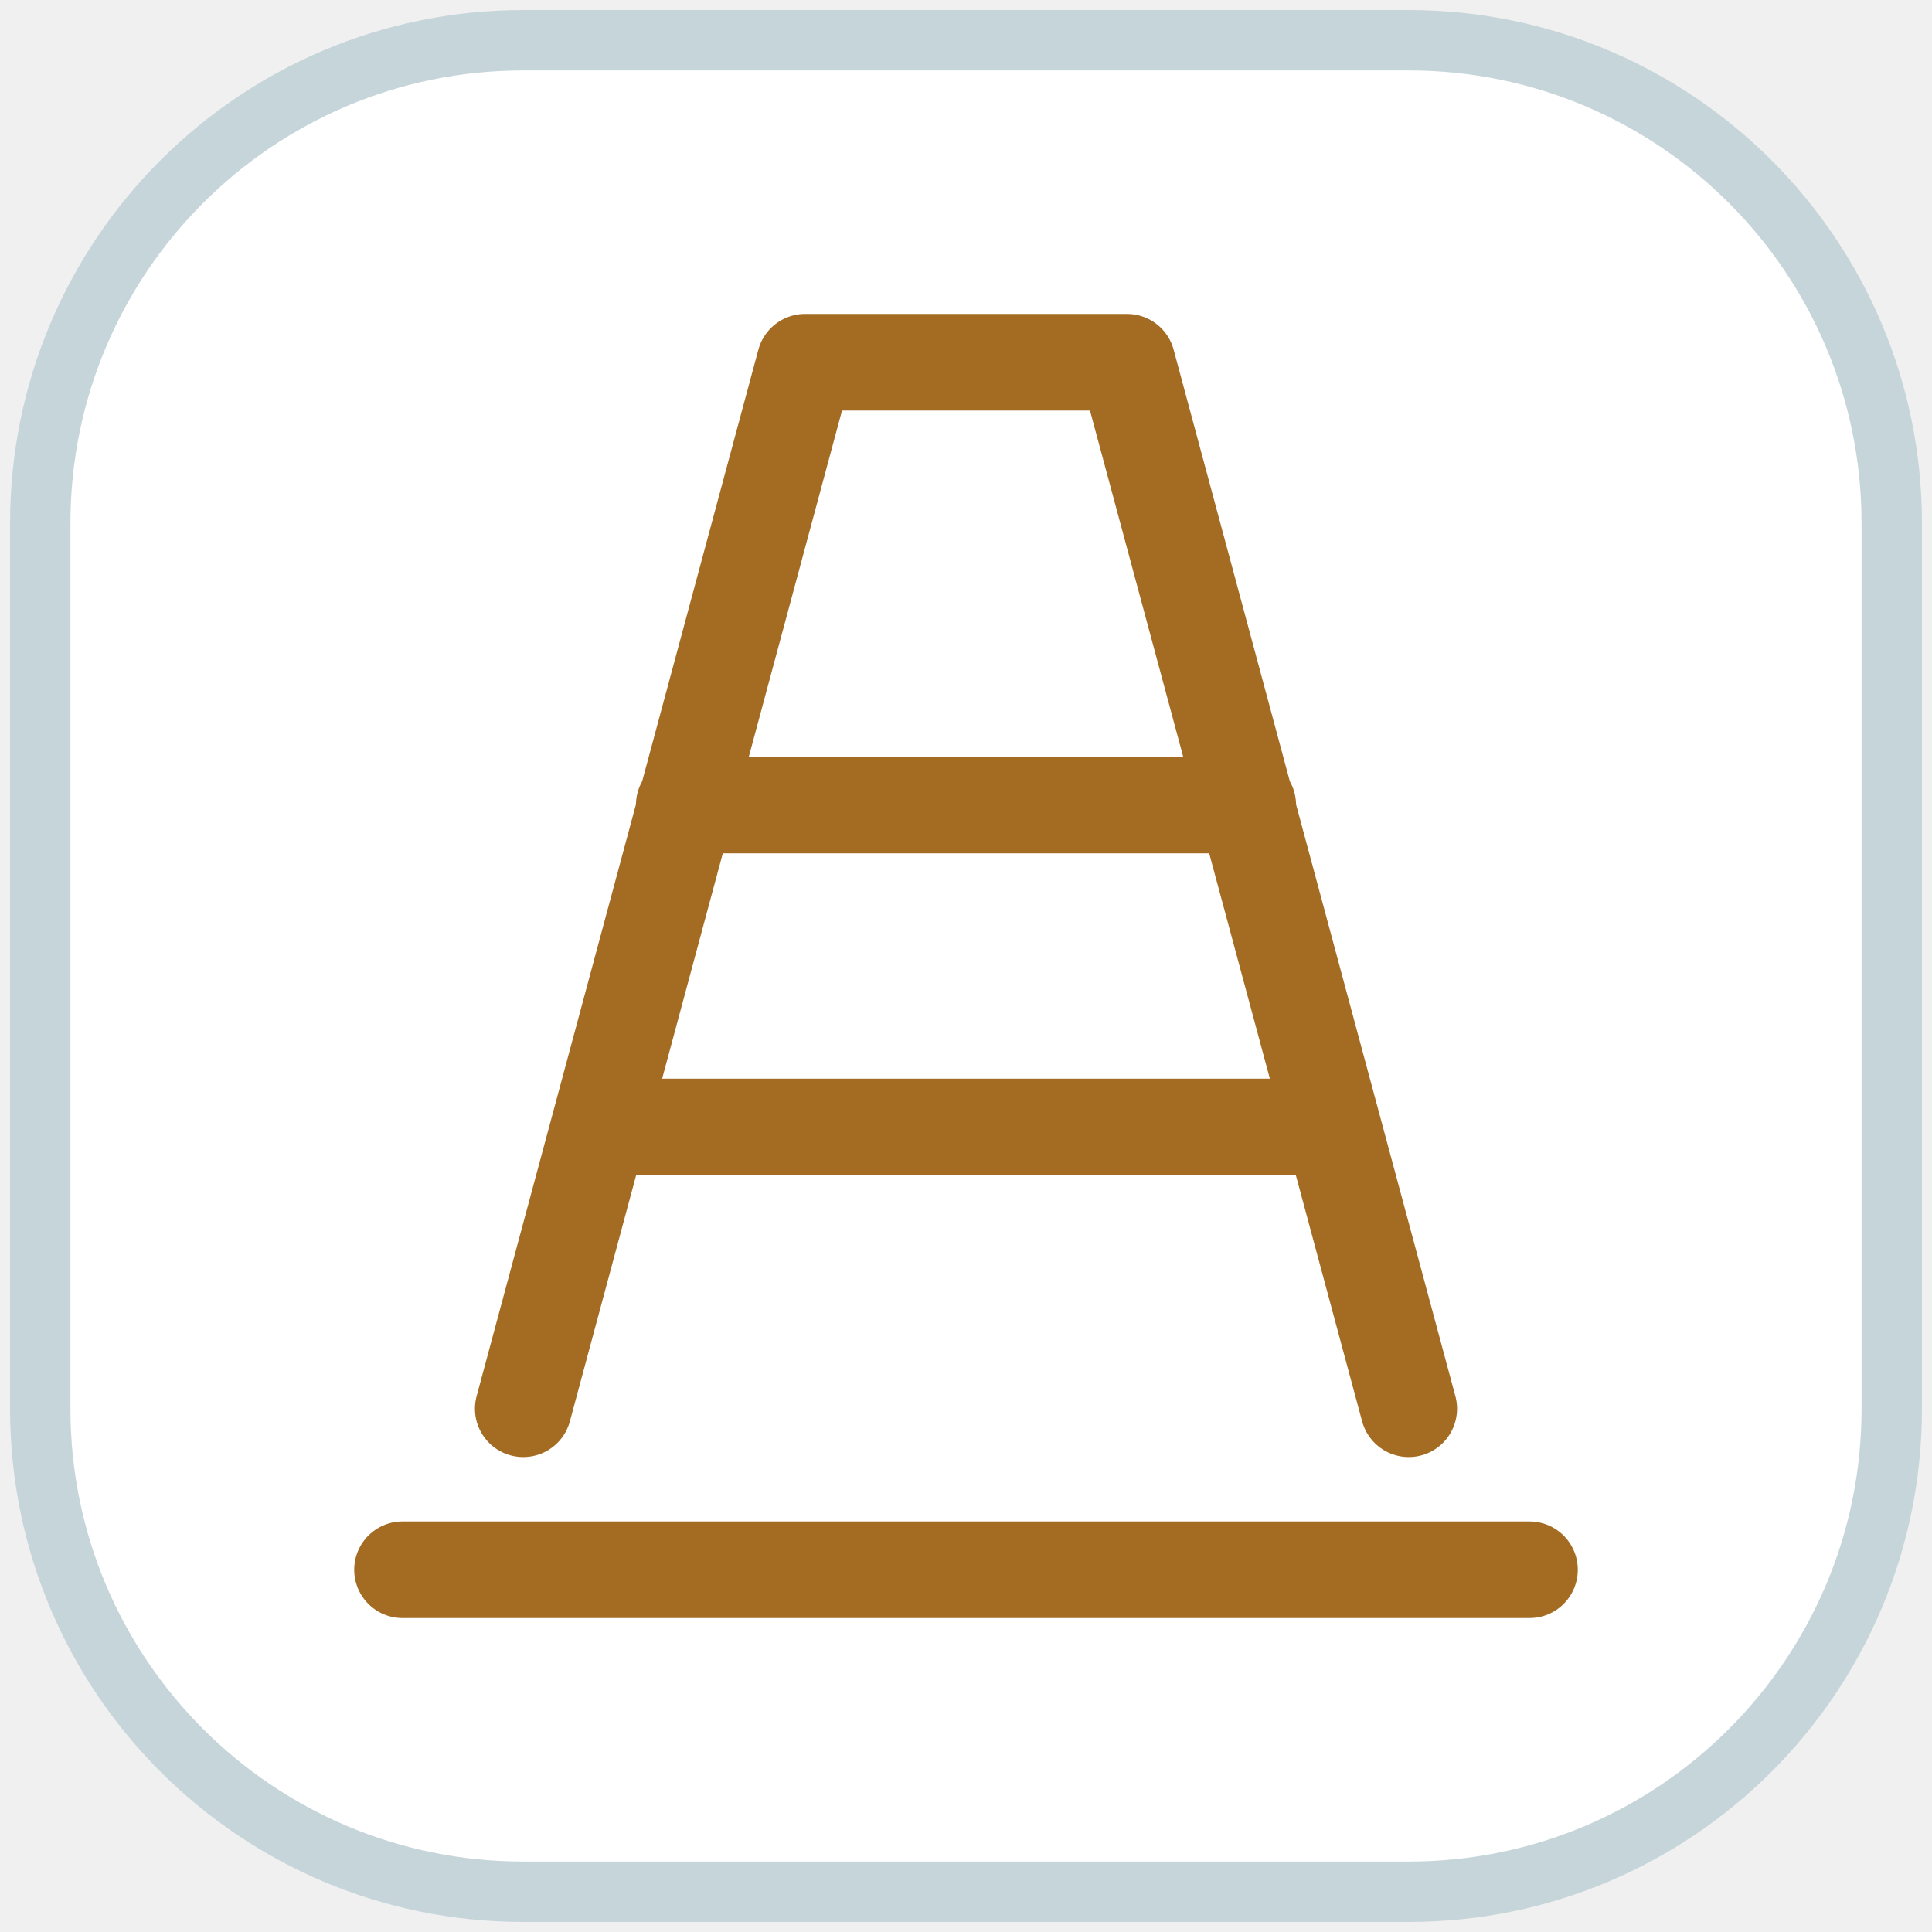
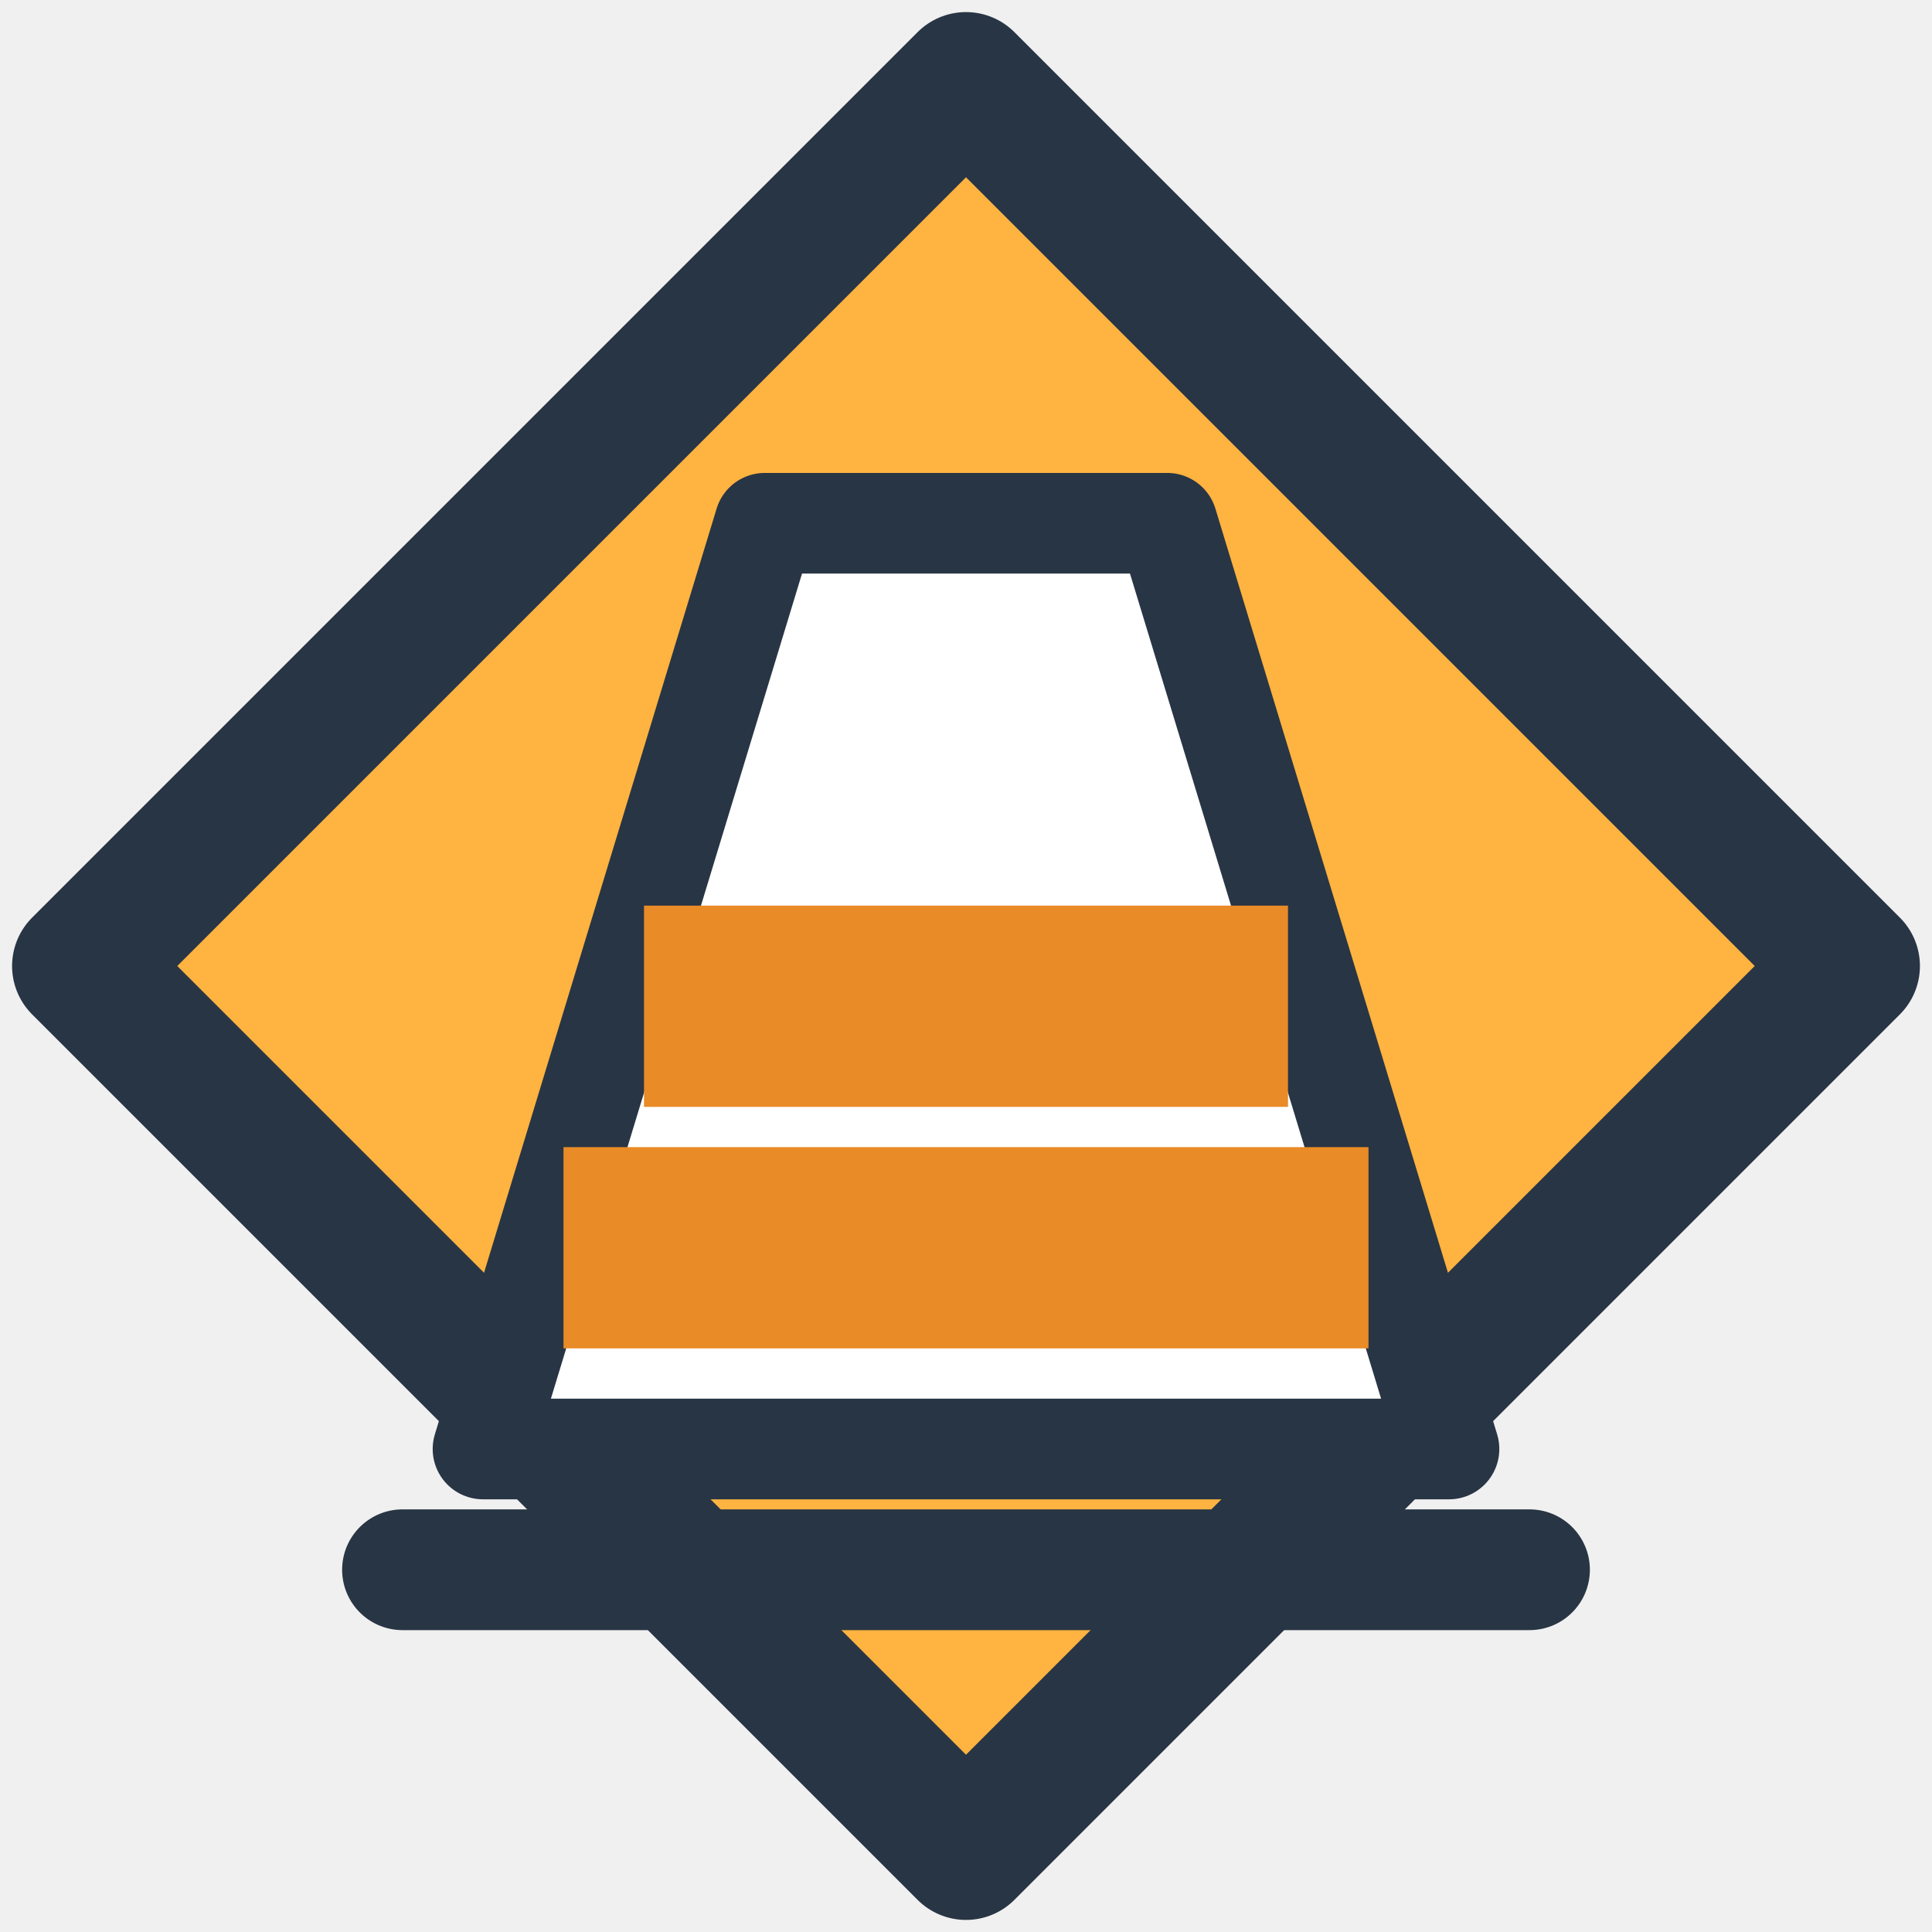
<svg xmlns="http://www.w3.org/2000/svg" width="48" height="48" viewBox="0 0 48 48">
-   <rect x="1" y="1" width="46" height="46" rx="12" fill="#fff" stroke="#c6d5da" stroke-width="1.5" />
-   <g fill="none" stroke="#a46b23" stroke-width="2.4" stroke-linecap="round" stroke-linejoin="round">
-     <path d="M13 35l7-26h8l7 26M10 39h28M17 20h14M15 28h18" />
-   </g>
+   <path d="M24 2 46 24 24 46 2 24Z" fill="#ffb340" stroke="#283544" stroke-width="3.4" stroke-linejoin="round" />
+   <path d="m19 13 10 0 7 23H12Z" fill="#fff" stroke="#283544" stroke-width="2.5" stroke-linejoin="round" />
+   <path d="M16 25h16M14 31h20" stroke="#e98b26" stroke-width="5" />
+   <path d="M10 39h28" stroke="#283544" stroke-width="3" stroke-linecap="round" />
</svg>
